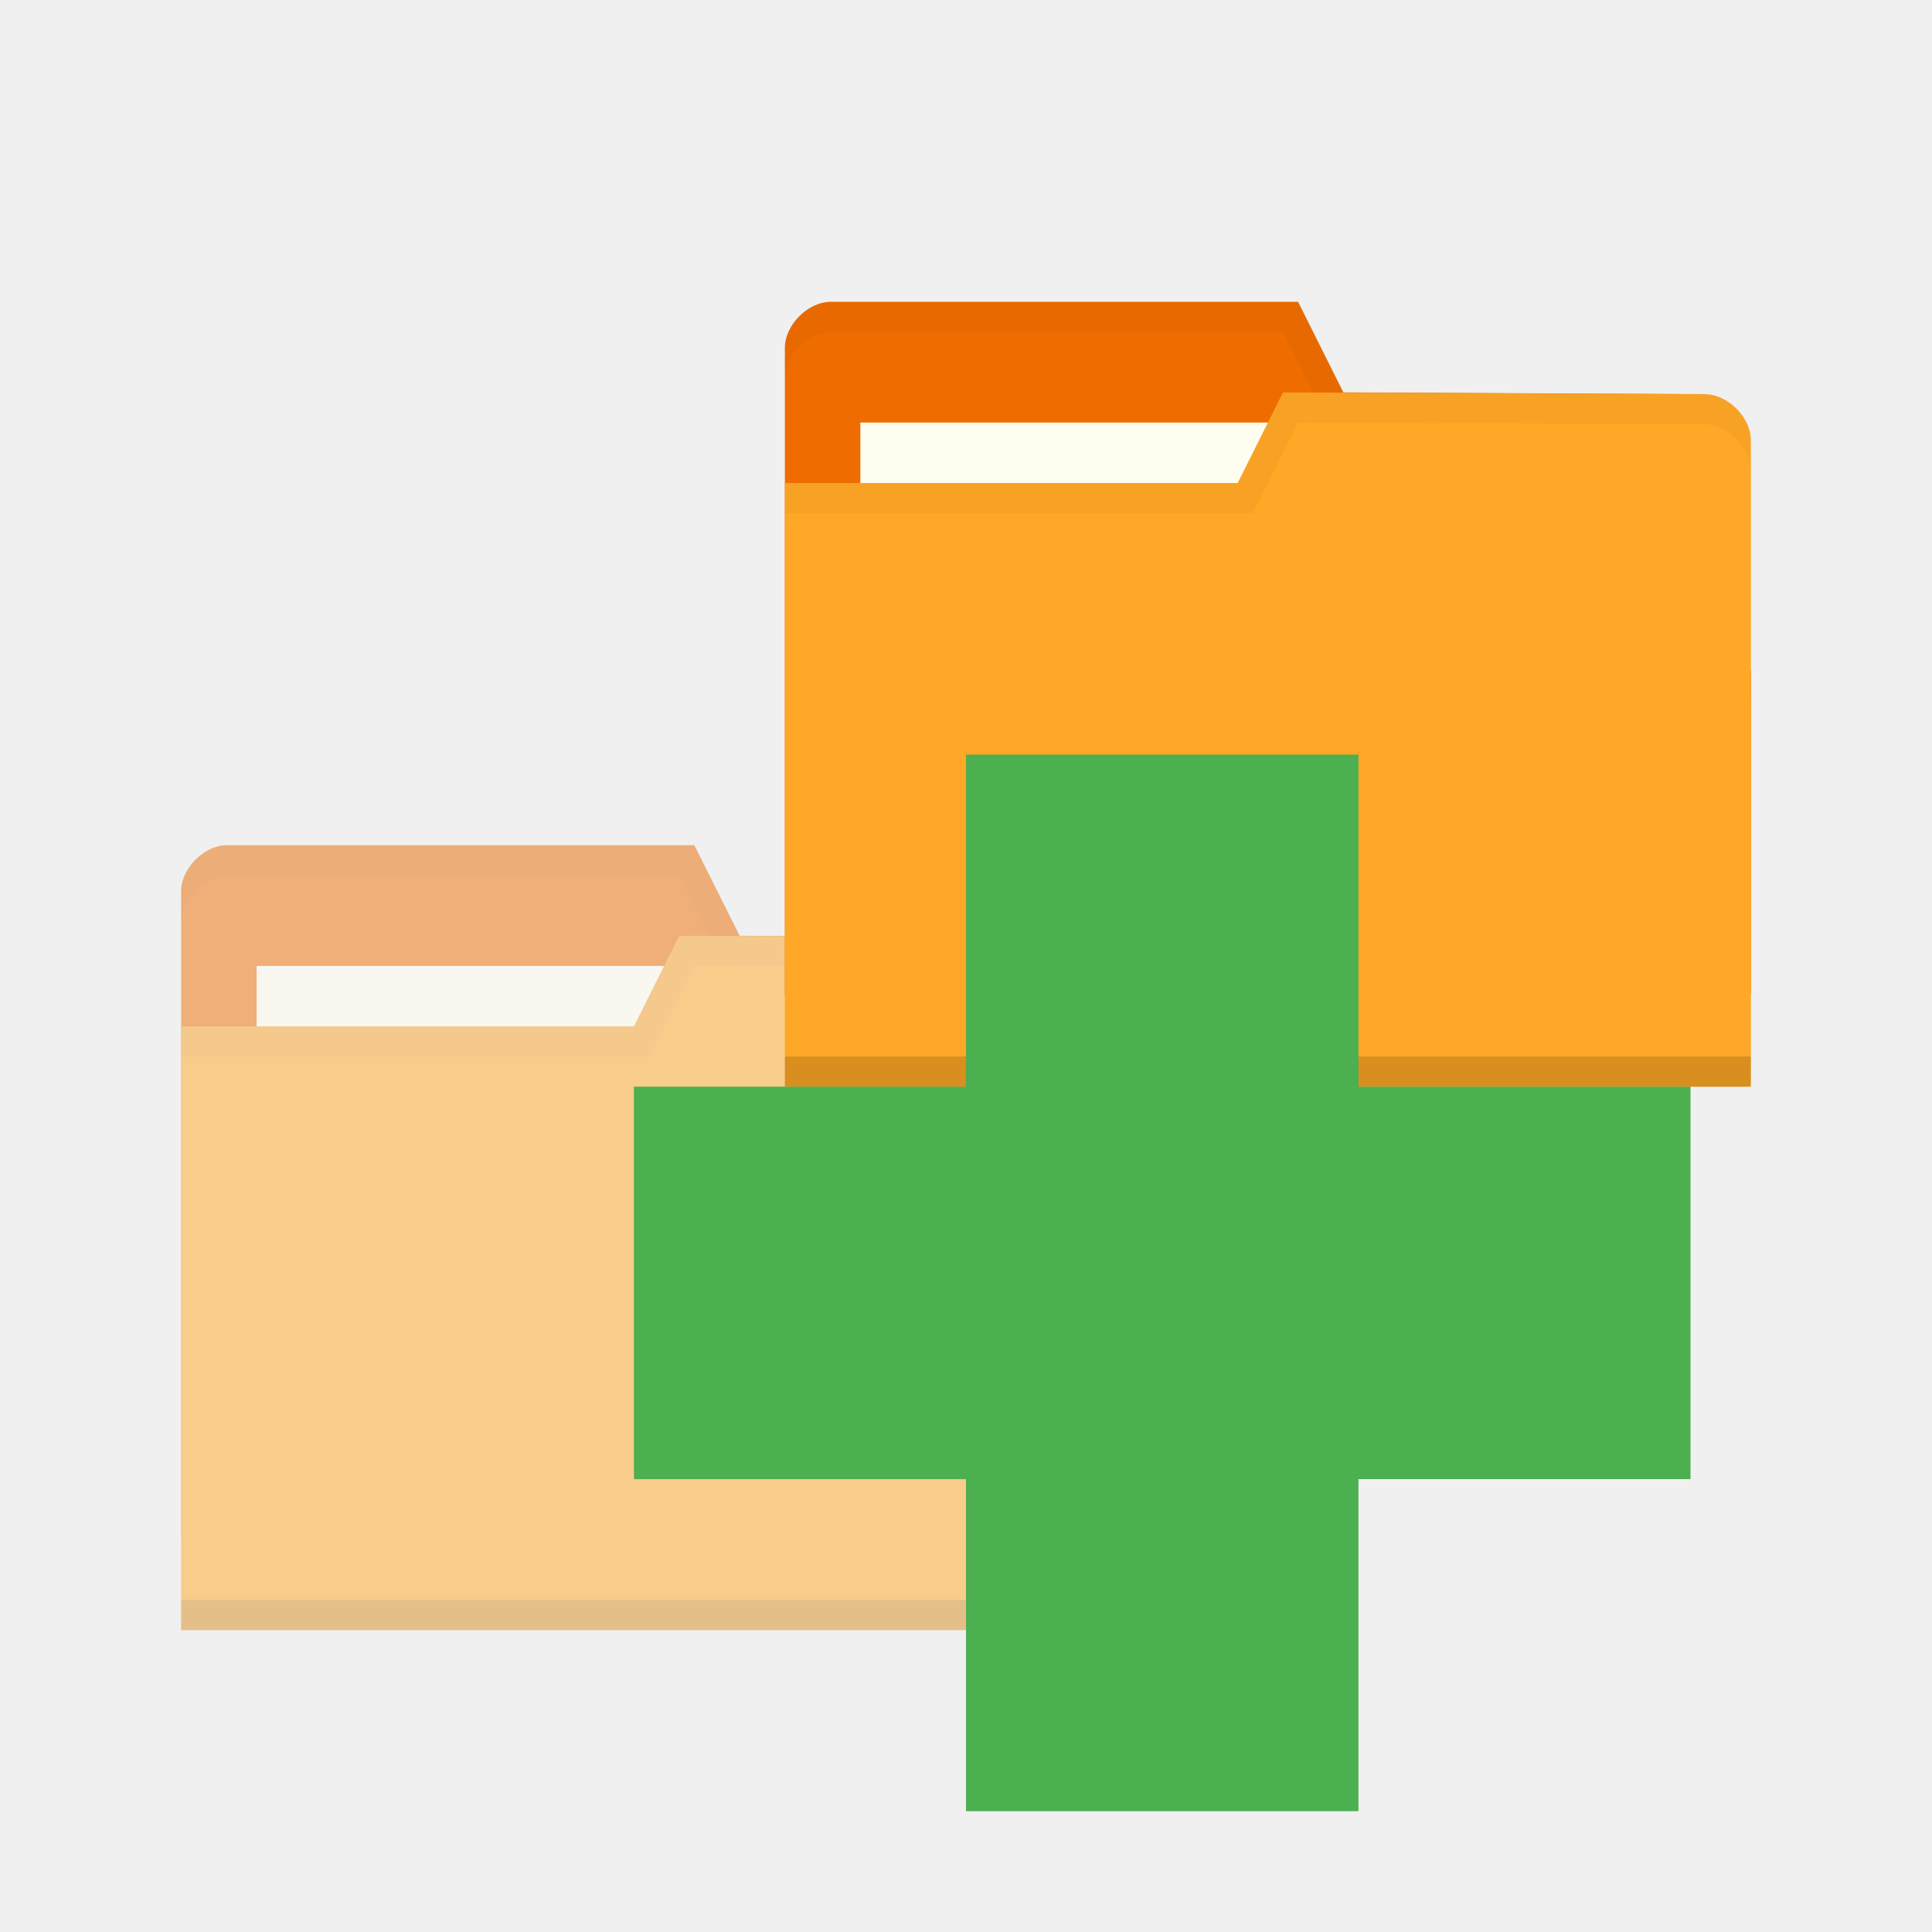
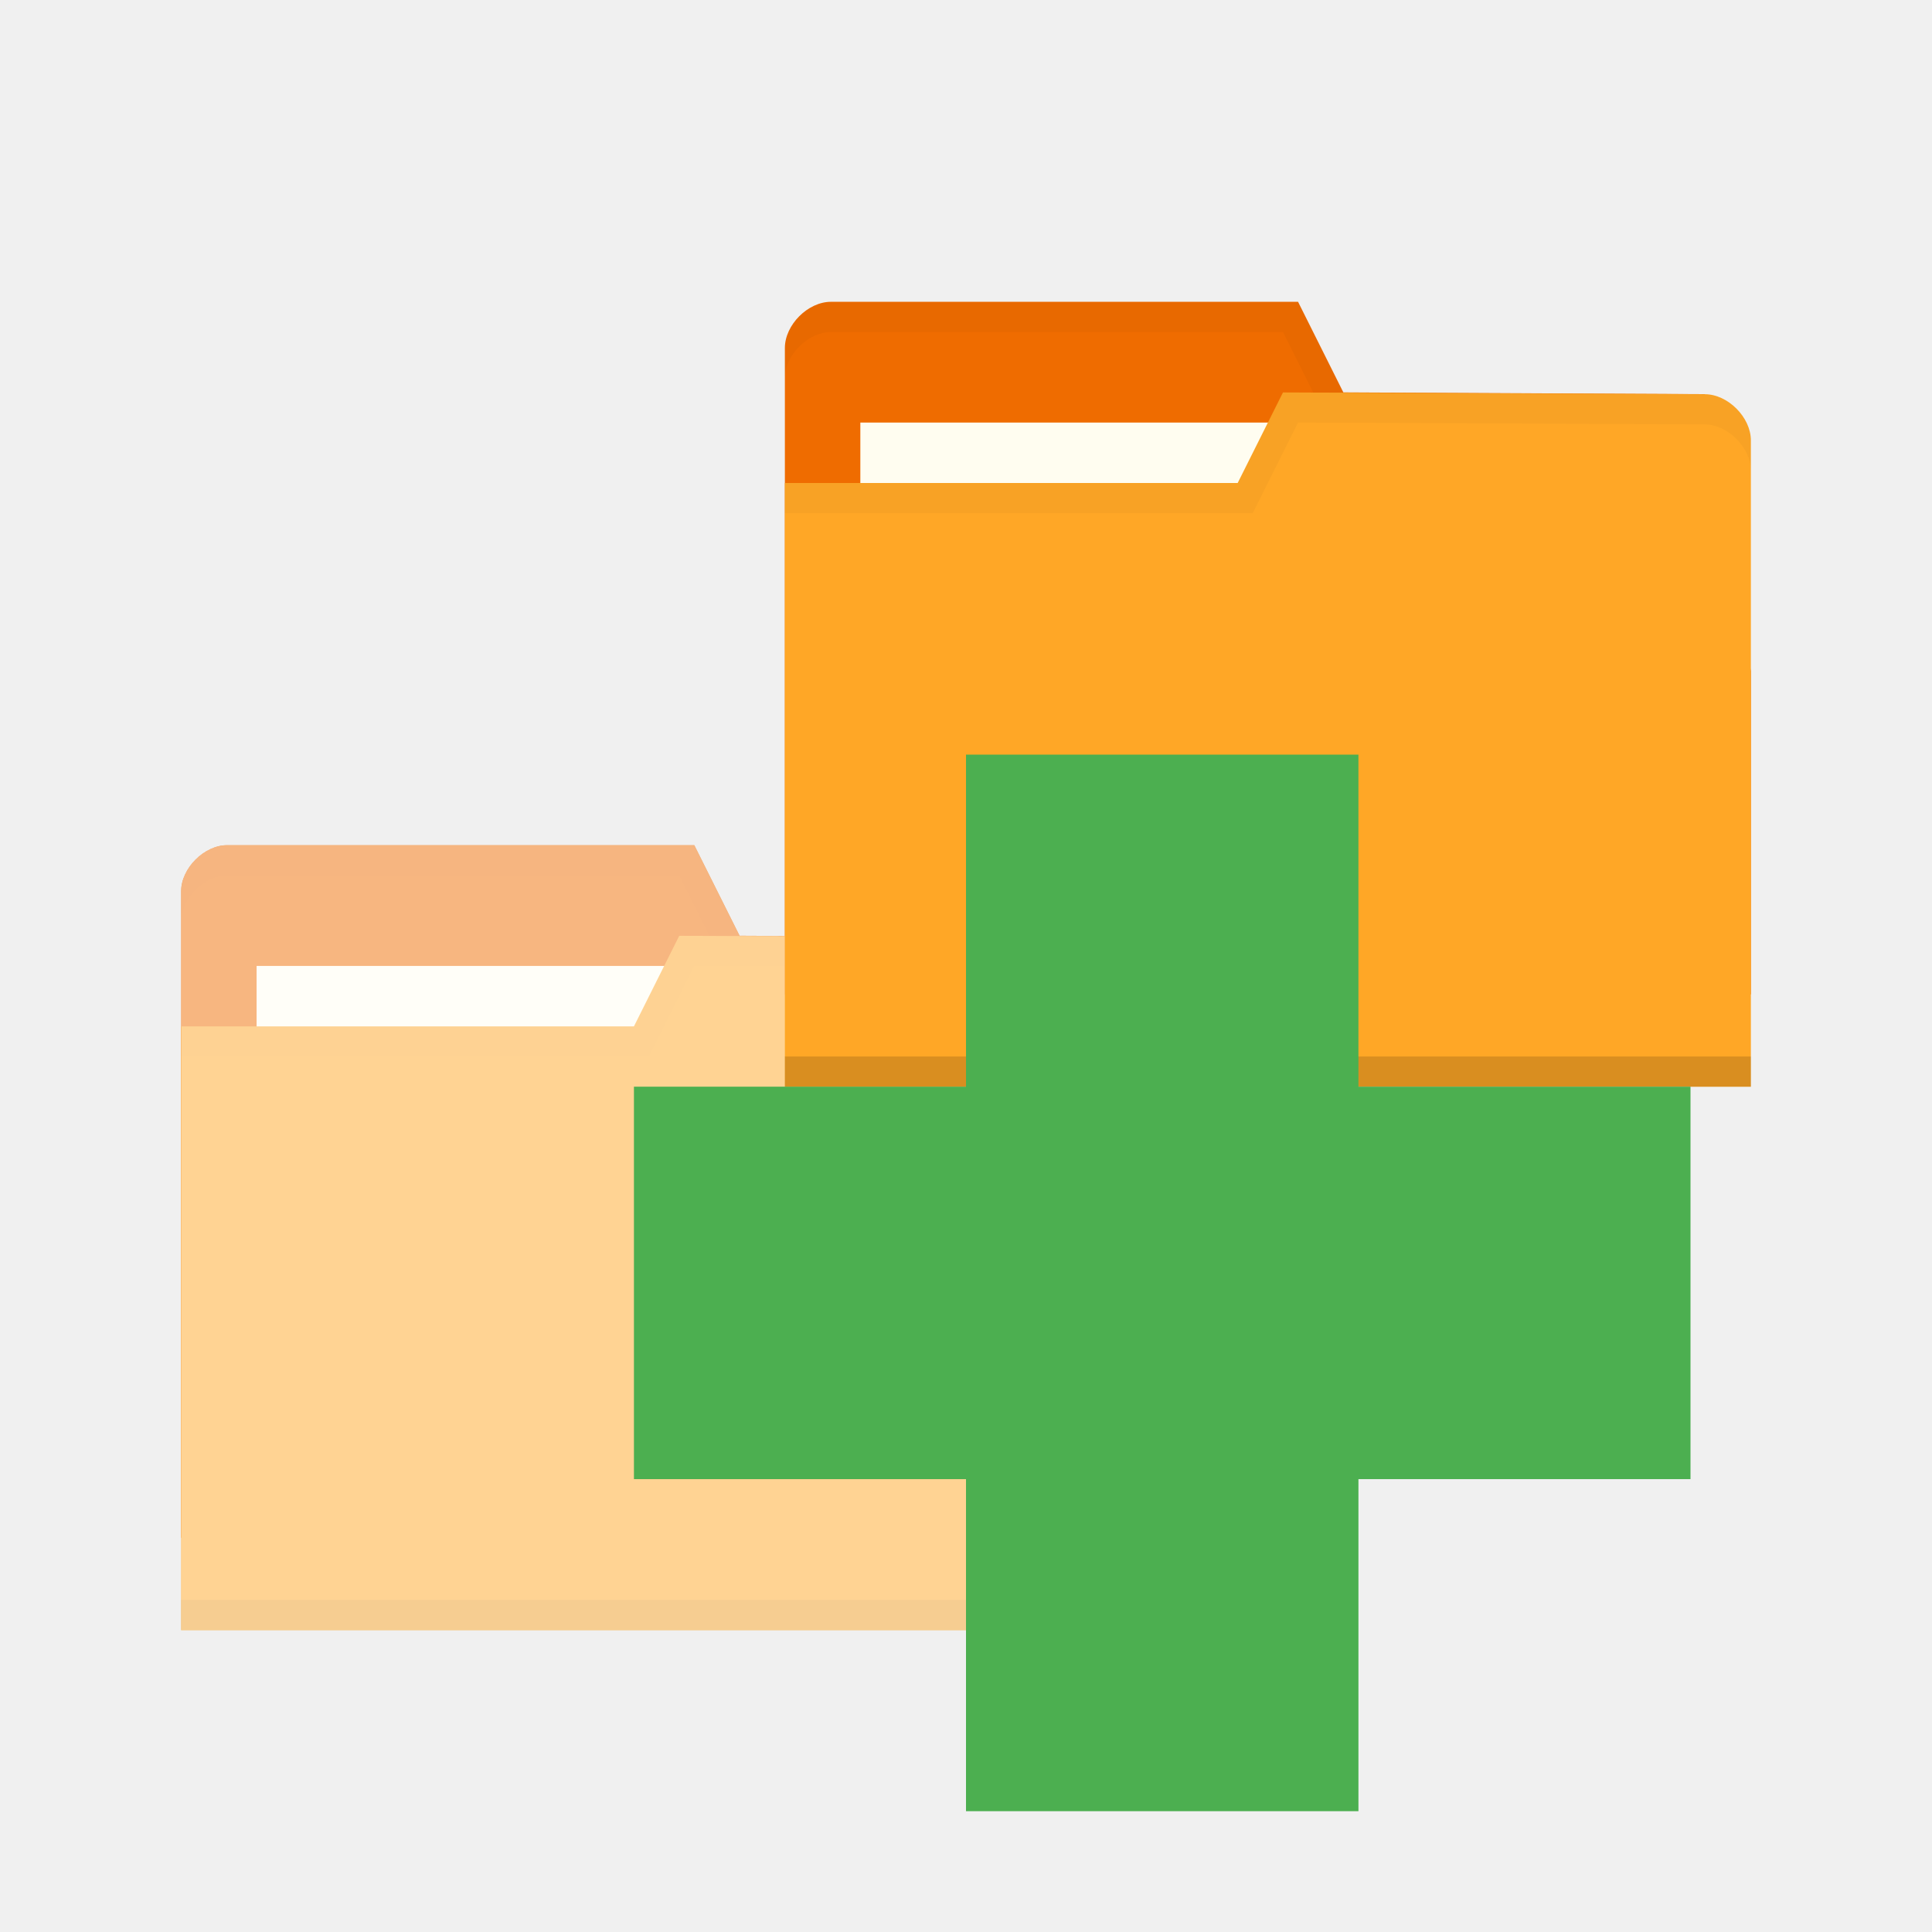
<svg xmlns="http://www.w3.org/2000/svg" viewBox="0 0 64 64">
-   <g transform="translate(0,-988.3622)">
-     <g transform="translate(-20,-4)" style="opacity:0.5">
-       <path d="m 26 1021.89 0 21.412 32 0 0 -10.706 -1.524 -9.177 -11.976 -0.059 -1.5 -3 -15.476 0 c -0.762 0 -1.524 0.765 -1.524 1.53 z" style="fill:#ef6c00;fill-opacity:1;stroke:none" />
-       <rect width="15.786" height="5.941" x="28.5" y="1024.36" style="fill:#fffdf0;fill-opacity:1;stroke:none" />
-       <path d="m 27.531 1020.36 c -0.762 0 -1.531 0.766 -1.531 1.531 l 0 1 c 0 -0.765 0.769 -1.531 1.531 -1.531 l 14.969 0 1.5 3 12.469 0.062 1.531 9.172 0 -1 -1.531 -9.172 -11.969 -0.062 -1.5 -3 z" style="fill:#000;opacity:0.03;fill-opacity:1;stroke:none" />
-       <path d="m 58 1024.95 0 21.412 -32 0 0 -20 15 0 1.5 -3 13.976 0.059 c 0.762 0 1.524 0.765 1.524 1.53 z" style="fill:#ffa726;fill-opacity:1;stroke:none" />
-       <path d="m 26 1045.36 0 1 32 0 0 -1 z" style="fill:#000;opacity:0.15;fill-opacity:1;stroke:none" />
-       <path d="m 42.5 1023.36 -1.5 3 -15 0 0 1 15.5 0 1.5 -3 13.469 0.062 c 0.762 0 1.531 0.767 1.531 1.531 l 0 -1 c 0 -0.765 -0.769 -1.531 -1.531 -1.531 z" style="fill:#000;opacity:0.03;fill-opacity:1;stroke:none" />
-     </g>
-     <path d="m 26 999.89 0 21.412 32 0 0 -10.706 -1.524 -9.177 -11.976 -0.059 -1.5 -3 -15.476 0 c -0.762 0 -1.524 0.765 -1.524 1.53 z" style="fill:#ef6c00;fill-opacity:1;stroke:none" />
-     <rect width="15.786" height="5.941" x="28.5" y="1002.36" style="fill:#fffdf0;fill-opacity:1;stroke:none" />
-     <path d="m 27.531 998.36 c -0.762 0 -1.531 0.766 -1.531 1.531 l 0 1 c 0 -0.765 0.769 -1.531 1.531 -1.531 l 14.969 0 1.5 3 12.469 0.062 1.531 9.172 0 -1 -1.531 -9.172 -11.969 -0.062 -1.5 -3 z" style="fill:#000;opacity:0.03;fill-opacity:1;stroke:none" />
-     <path d="m 58 1002.95 0 21.412 -32 0 0 -20 15 0 1.5 -3 13.976 0.059 c 0.762 0 1.524 0.765 1.524 1.529 z" style="fill:#ffa726;fill-opacity:1;stroke:none" />
-     <path d="m 26 1023.36 0 1 32 0 0 -1 z" style="fill:#000;opacity:0.15;fill-opacity:1;stroke:none" />
-     <path d="m 42.5 1001.36 -1.5 3 -15 0 0 1 15.5 0 1.5 -3 13.469 0.062 c 0.762 0 1.531 0.767 1.531 1.531 l 0 -1 c 0 -0.765 -0.769 -1.531 -1.531 -1.531 z" style="fill:#000;opacity:0.03;fill-opacity:1;stroke:none" />
-     <path d="m 56 1024.36 -11 0 0 -11 -13 0 0 11 -11 0 0 13 11 0 0 11 13 0 0 -11 11 0 z" style="fill:#4caf50;fill-opacity:1" />
-   </g>
+   <path style="fill:#ef6c00;fill-opacity:1;stroke:none" d="m 6 29.528 0 21.412 32 0 0 -10.706 -1.524 -9.177 -11.976 -0.059 -1.5 -3 -15.476 0 c -0.762 0 -1.524 0.765 -1.524 1.53 z" />
+   <rect height="5.941" style="fill:#fffdf0;fill-opacity:1;stroke:none" width="15.786" y="31.998" x="8.5" />
+   <path style="fill:#000;opacity:0.015;fill-opacity:1;stroke:none" d="m 7.531 27.998 c -0.762 0 -1.531 0.766 -1.531 1.531 l 0 1 c 0 -0.765 0.769 -1.531 1.531 -1.531 l 14.969 0 1.5 3 12.469 0.062 1.531 9.172 0 -1 -1.531 -9.172 -11.969 -0.062 -1.5 -3 z" />
+   <path style="fill:#ffa726;fill-opacity:1;stroke:none" d="m 38 32.588 0 21.412 -32 0 0 -20 15 0 1.5 -3 13.976 0.059 c 0.762 0 1.524 0.765 1.524 1.53 z" />
+   <path style="fill:#000;opacity:0.075;fill-opacity:1;stroke:none" d="m 6 52.998 0 1 32 0 0 -1 z" />
+   <path style="fill:#000;opacity:0.015;fill-opacity:1;stroke:none" d="m 22.5 30.998 -1.5 3 -15 0 0 1 15.5 0 1.5 -3 13.469 0.062 c 0.762 0 1.531 0.767 1.531 1.531 l 0 -1 c 0 -0.765 -0.769 -1.531 -1.531 -1.531 z" />
+   <path style="fill:#ef6c00;fill-opacity:1;stroke:none" d="m 26 11.528 0 21.412 32 0 0 -10.706 -1.524 -9.177 -11.976 -0.059 -1.5 -3 -15.476 0 c -0.762 0 -1.524 0.765 -1.524 1.53 z" />
+   <rect height="5.941" style="fill:#fffdf0;fill-opacity:1;stroke:none" width="15.786" y="13.998" x="28.5" />
+   <path style="fill:#000;opacity:0.03;fill-opacity:1;stroke:none" d="m 27.531 9.998 c -0.762 0 -1.531 0.766 -1.531 1.531 l 0 1 c 0 -0.765 0.769 -1.531 1.531 -1.531 l 14.969 0 1.5 3 12.469 0.062 1.531 9.172 0 -1 -1.531 -9.172 -11.969 -0.062 -1.5 -3 z" />
+   <path style="fill:#fff;opacity:0.5;fill-opacity:1;stroke:none" d="m 7.523 27.998 c -0.093 0 -0.185 0.012 -0.277 0.033 c -0.565 0.132 -1.077 0.644 -1.211 1.211 c 0 0.001 0 0.001 0 0.002 c -0.022 0.094 -0.035 0.188 -0.035 0.283 c 0 0.001 0 0.001 0 0.002 l 0 1 l 0 3.469 l 0 0.002 l 0 0.998 l 0 15.941 l 0 2.059 l 0 1 l 0 0.002 l 32 0 l 0 -0.002 l 0 -1 l 0 -2.059 l 0 -9.707 l 0 -0.998 l 0 -0.002 l 0 -6.643 l 0 -1 c 0 0 0 -0.002 0 -0.002 c 0 -0.095 -0.013 -0.19 -0.035 -0.283 c 0 0 0 -0.002 0 -0.002 c -0.156 -0.659 -0.822 -1.244 -1.488 -1.244 l 0 -0.002 l -11.977 -0.059 l -1.5 -3 l -15.477 0 z" />
+   <path style="fill:#ffa726;fill-opacity:1;stroke:none" d="m 58 14.588 0 21.412 -32 0 0 -20 15 0 1.5 -3 13.976 0.059 c 0.762 0 1.524 0.765 1.524 1.529 z" />
+   <path style="fill:#000;opacity:0.15;fill-opacity:1;stroke:none" d="m 26 34.998 0 1 32 0 0 -1 z" />
+   <path style="fill:#000;opacity:0.03;fill-opacity:1;stroke:none" d="m 42.5 12.998 -1.5 3 -15 0 0 1 15.5 0 1.5 -3 13.469 0.062 c 0.762 0 1.531 0.767 1.531 1.531 l 0 -1 c 0 -0.765 -0.769 -1.531 -1.531 -1.531 z" />
+   <path style="fill:#4caf50;fill-opacity:1" d="m 56 35.998 -11 0 0 -11 -13 0 0 11 -11 0 0 13 11 0 0 11 13 0 0 -11 11 0 z" />
</svg>
